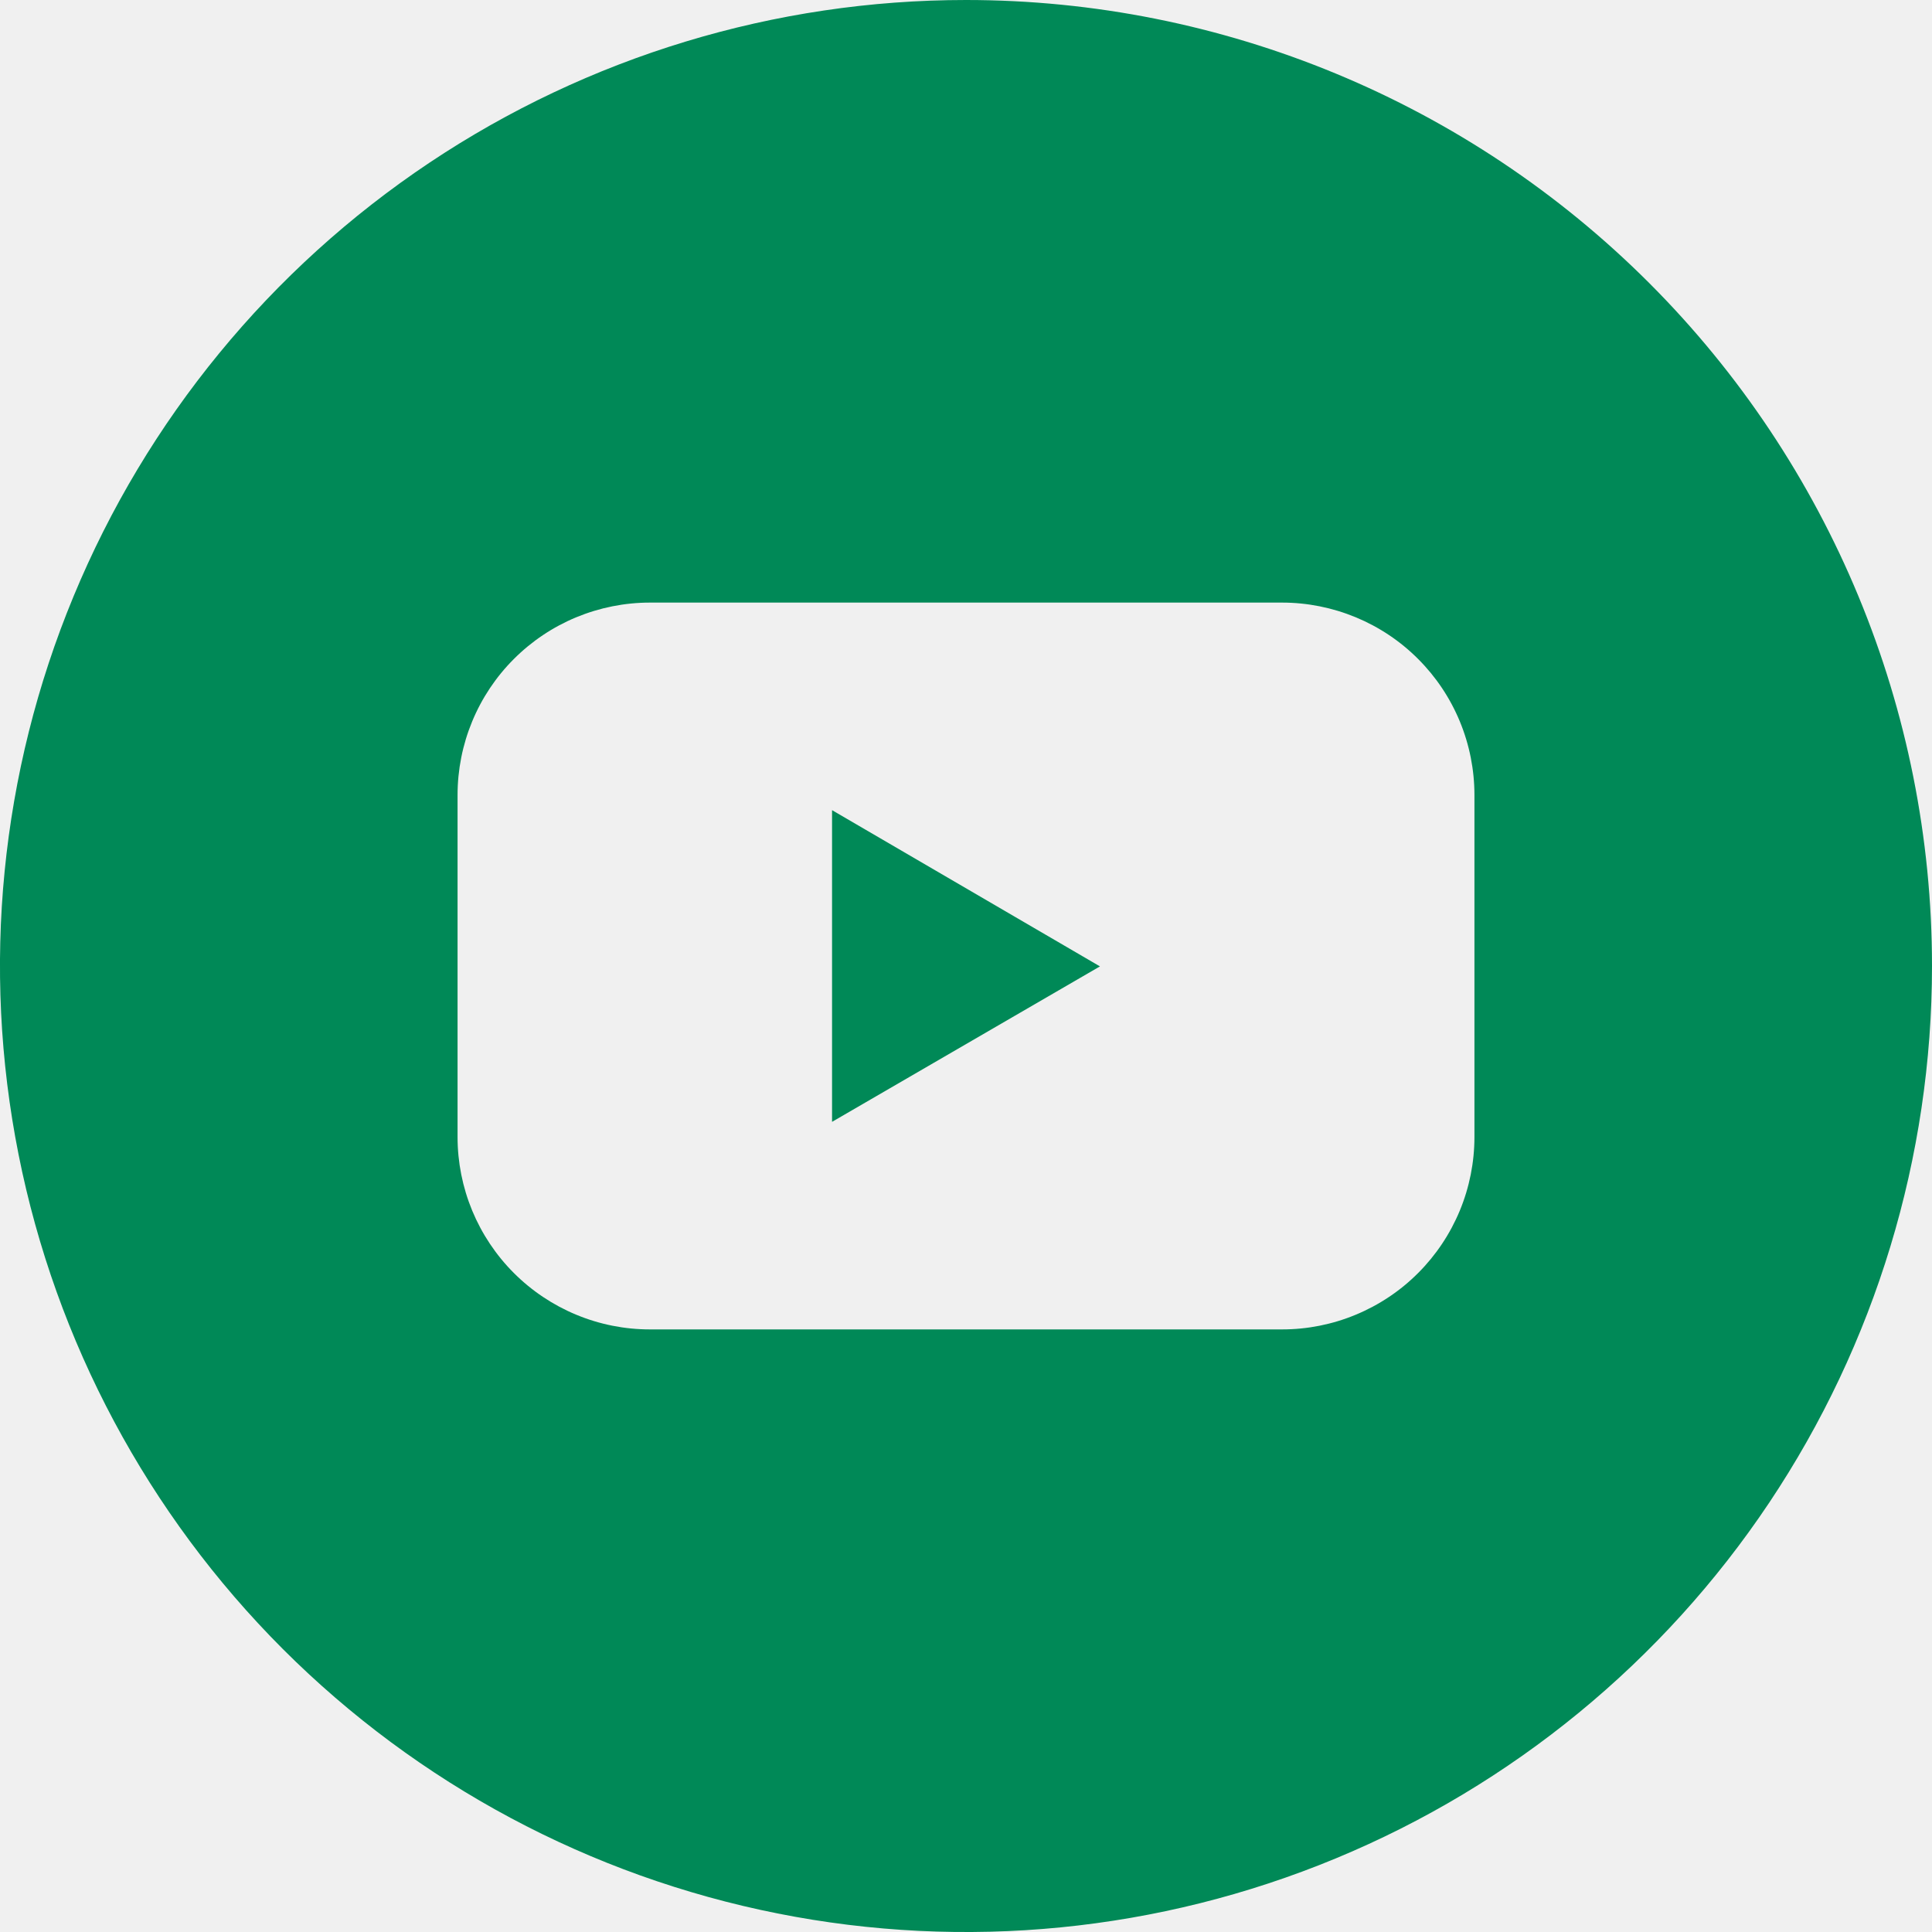
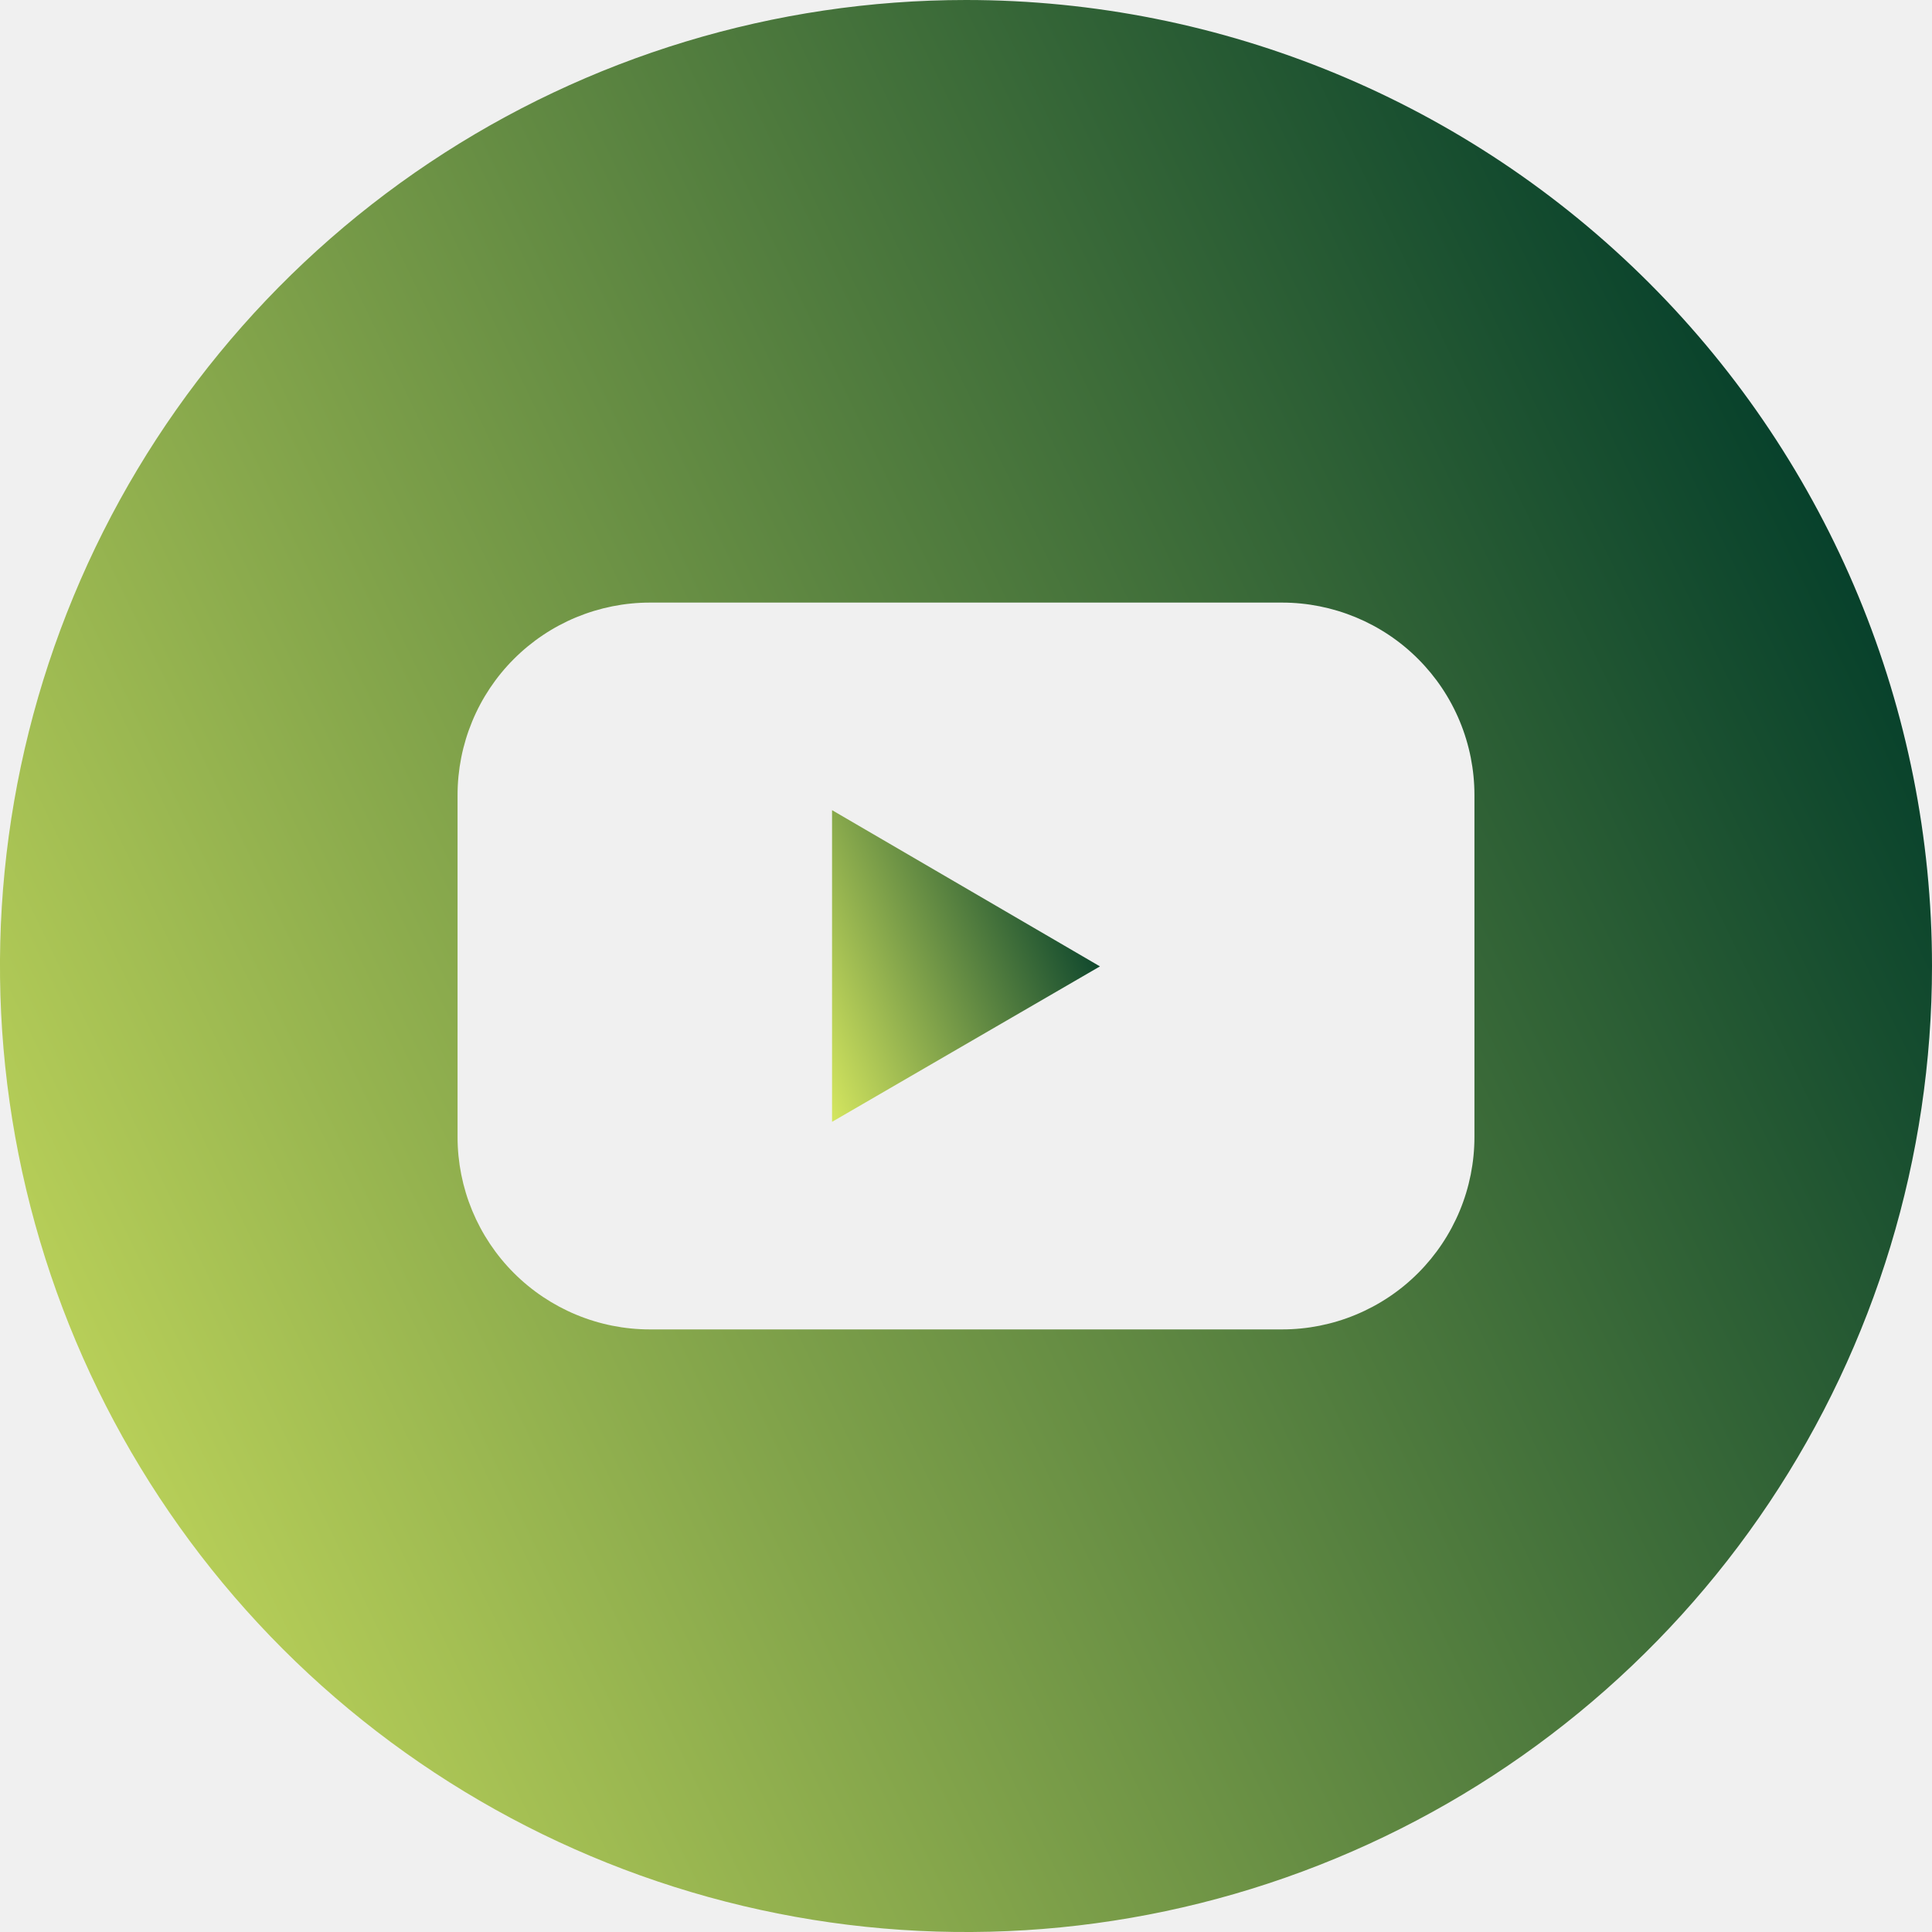
<svg xmlns="http://www.w3.org/2000/svg" width="30" height="30" viewBox="0 0 30 30" fill="none">
-   <g clip-path="url(#clip0_30_3550)">
-     <path d="M12.92 17.42L17.08 15.006L12.92 12.58V17.42Z" fill="#008957" />
-     <path d="M15 0C12.033 0 9.133 0.88 6.666 2.528C4.2 4.176 2.277 6.519 1.142 9.26C0.006 12.001 -0.291 15.017 0.288 17.926C0.867 20.836 2.296 23.509 4.393 25.607C6.491 27.704 9.164 29.133 12.074 29.712C14.983 30.291 17.999 29.994 20.74 28.858C23.481 27.723 25.824 25.8 27.472 23.334C29.12 20.867 30 17.967 30 15C30 11.022 28.42 7.206 25.607 4.393C22.794 1.58 18.978 0 15 0ZM22.895 17.655C22.895 18.047 22.818 18.435 22.668 18.798C22.518 19.16 22.298 19.49 22.021 19.767C21.744 20.045 21.414 20.265 21.052 20.415C20.689 20.566 20.301 20.643 19.909 20.643H10.091C9.699 20.643 9.311 20.566 8.948 20.415C8.586 20.265 8.257 20.045 7.979 19.767C7.702 19.49 7.482 19.16 7.332 18.798C7.182 18.435 7.105 18.047 7.105 17.655V12.345C7.105 11.953 7.182 11.565 7.332 11.202C7.482 10.839 7.702 10.51 7.979 10.233C8.257 9.955 8.586 9.735 8.948 9.585C9.311 9.435 9.699 9.357 10.091 9.357H19.909C20.301 9.357 20.689 9.435 21.052 9.585C21.414 9.735 21.744 9.955 22.021 10.233C22.298 10.51 22.518 10.839 22.668 11.202C22.818 11.565 22.895 11.953 22.895 12.345V17.655Z" fill="#008957" />
+   <g clip-path="url(#clip0_484_46)">
+     <path d="M12.92 17.42L17.08 15.006L12.92 12.58V17.42Z" fill="url(#paint0_linear_484_46)" />
+     <path d="M15 0C12.033 0 9.133 0.88 6.666 2.528C4.2 4.176 2.277 6.519 1.142 9.26C0.006 12.001 -0.291 15.017 0.288 17.926C0.867 20.836 2.296 23.509 4.393 25.607C6.491 27.704 9.164 29.133 12.074 29.712C14.983 30.291 17.999 29.994 20.74 28.858C23.481 27.723 25.824 25.8 27.472 23.334C29.12 20.867 30 17.967 30 15C30 11.022 28.42 7.206 25.607 4.393C22.794 1.58 18.978 0 15 0ZM22.895 17.655C22.895 18.047 22.818 18.435 22.668 18.798C22.518 19.16 22.298 19.49 22.021 19.767C21.744 20.045 21.414 20.265 21.052 20.415C20.689 20.566 20.301 20.643 19.909 20.643H10.091C9.699 20.643 9.311 20.566 8.948 20.415C8.586 20.265 8.257 20.045 7.979 19.767C7.702 19.49 7.482 19.16 7.332 18.798C7.182 18.435 7.105 18.047 7.105 17.655V12.345C7.105 11.953 7.182 11.565 7.332 11.202C7.482 10.839 7.702 10.51 7.979 10.233C8.257 9.955 8.586 9.735 8.948 9.585C9.311 9.435 9.699 9.357 10.091 9.357H19.909C20.301 9.357 20.689 9.435 21.052 9.585C21.414 9.735 21.744 9.955 22.021 10.233C22.298 10.51 22.518 10.839 22.668 11.202C22.818 11.565 22.895 11.953 22.895 12.345V17.655Z" fill="url(#paint1_linear_484_46)" />
  </g>
  <defs>
-     <clipPath id="clip0_30_3550">
+     <linearGradient id="paint0_linear_484_46" x1="18.015" y1="13.754" x2="12.065" y2="16.215" gradientUnits="userSpaceOnUse">
+       <stop offset="0.17" stop-color="#06402B" />
+       <stop offset="1" stop-color="#E2F163" />
+     </linearGradient>
+     <linearGradient id="paint1_linear_484_46" x1="36.744" y1="7.279" x2="-4.063" y2="26.907" gradientUnits="userSpaceOnUse">
+       <stop offset="0.17" stop-color="#06402B" />
+       <stop offset="1" stop-color="#E2F163" />
+     </linearGradient>
+     <clipPath id="clip0_484_46">
      <rect width="30" height="30" fill="white" />
    </clipPath>
  </defs>
</svg>
